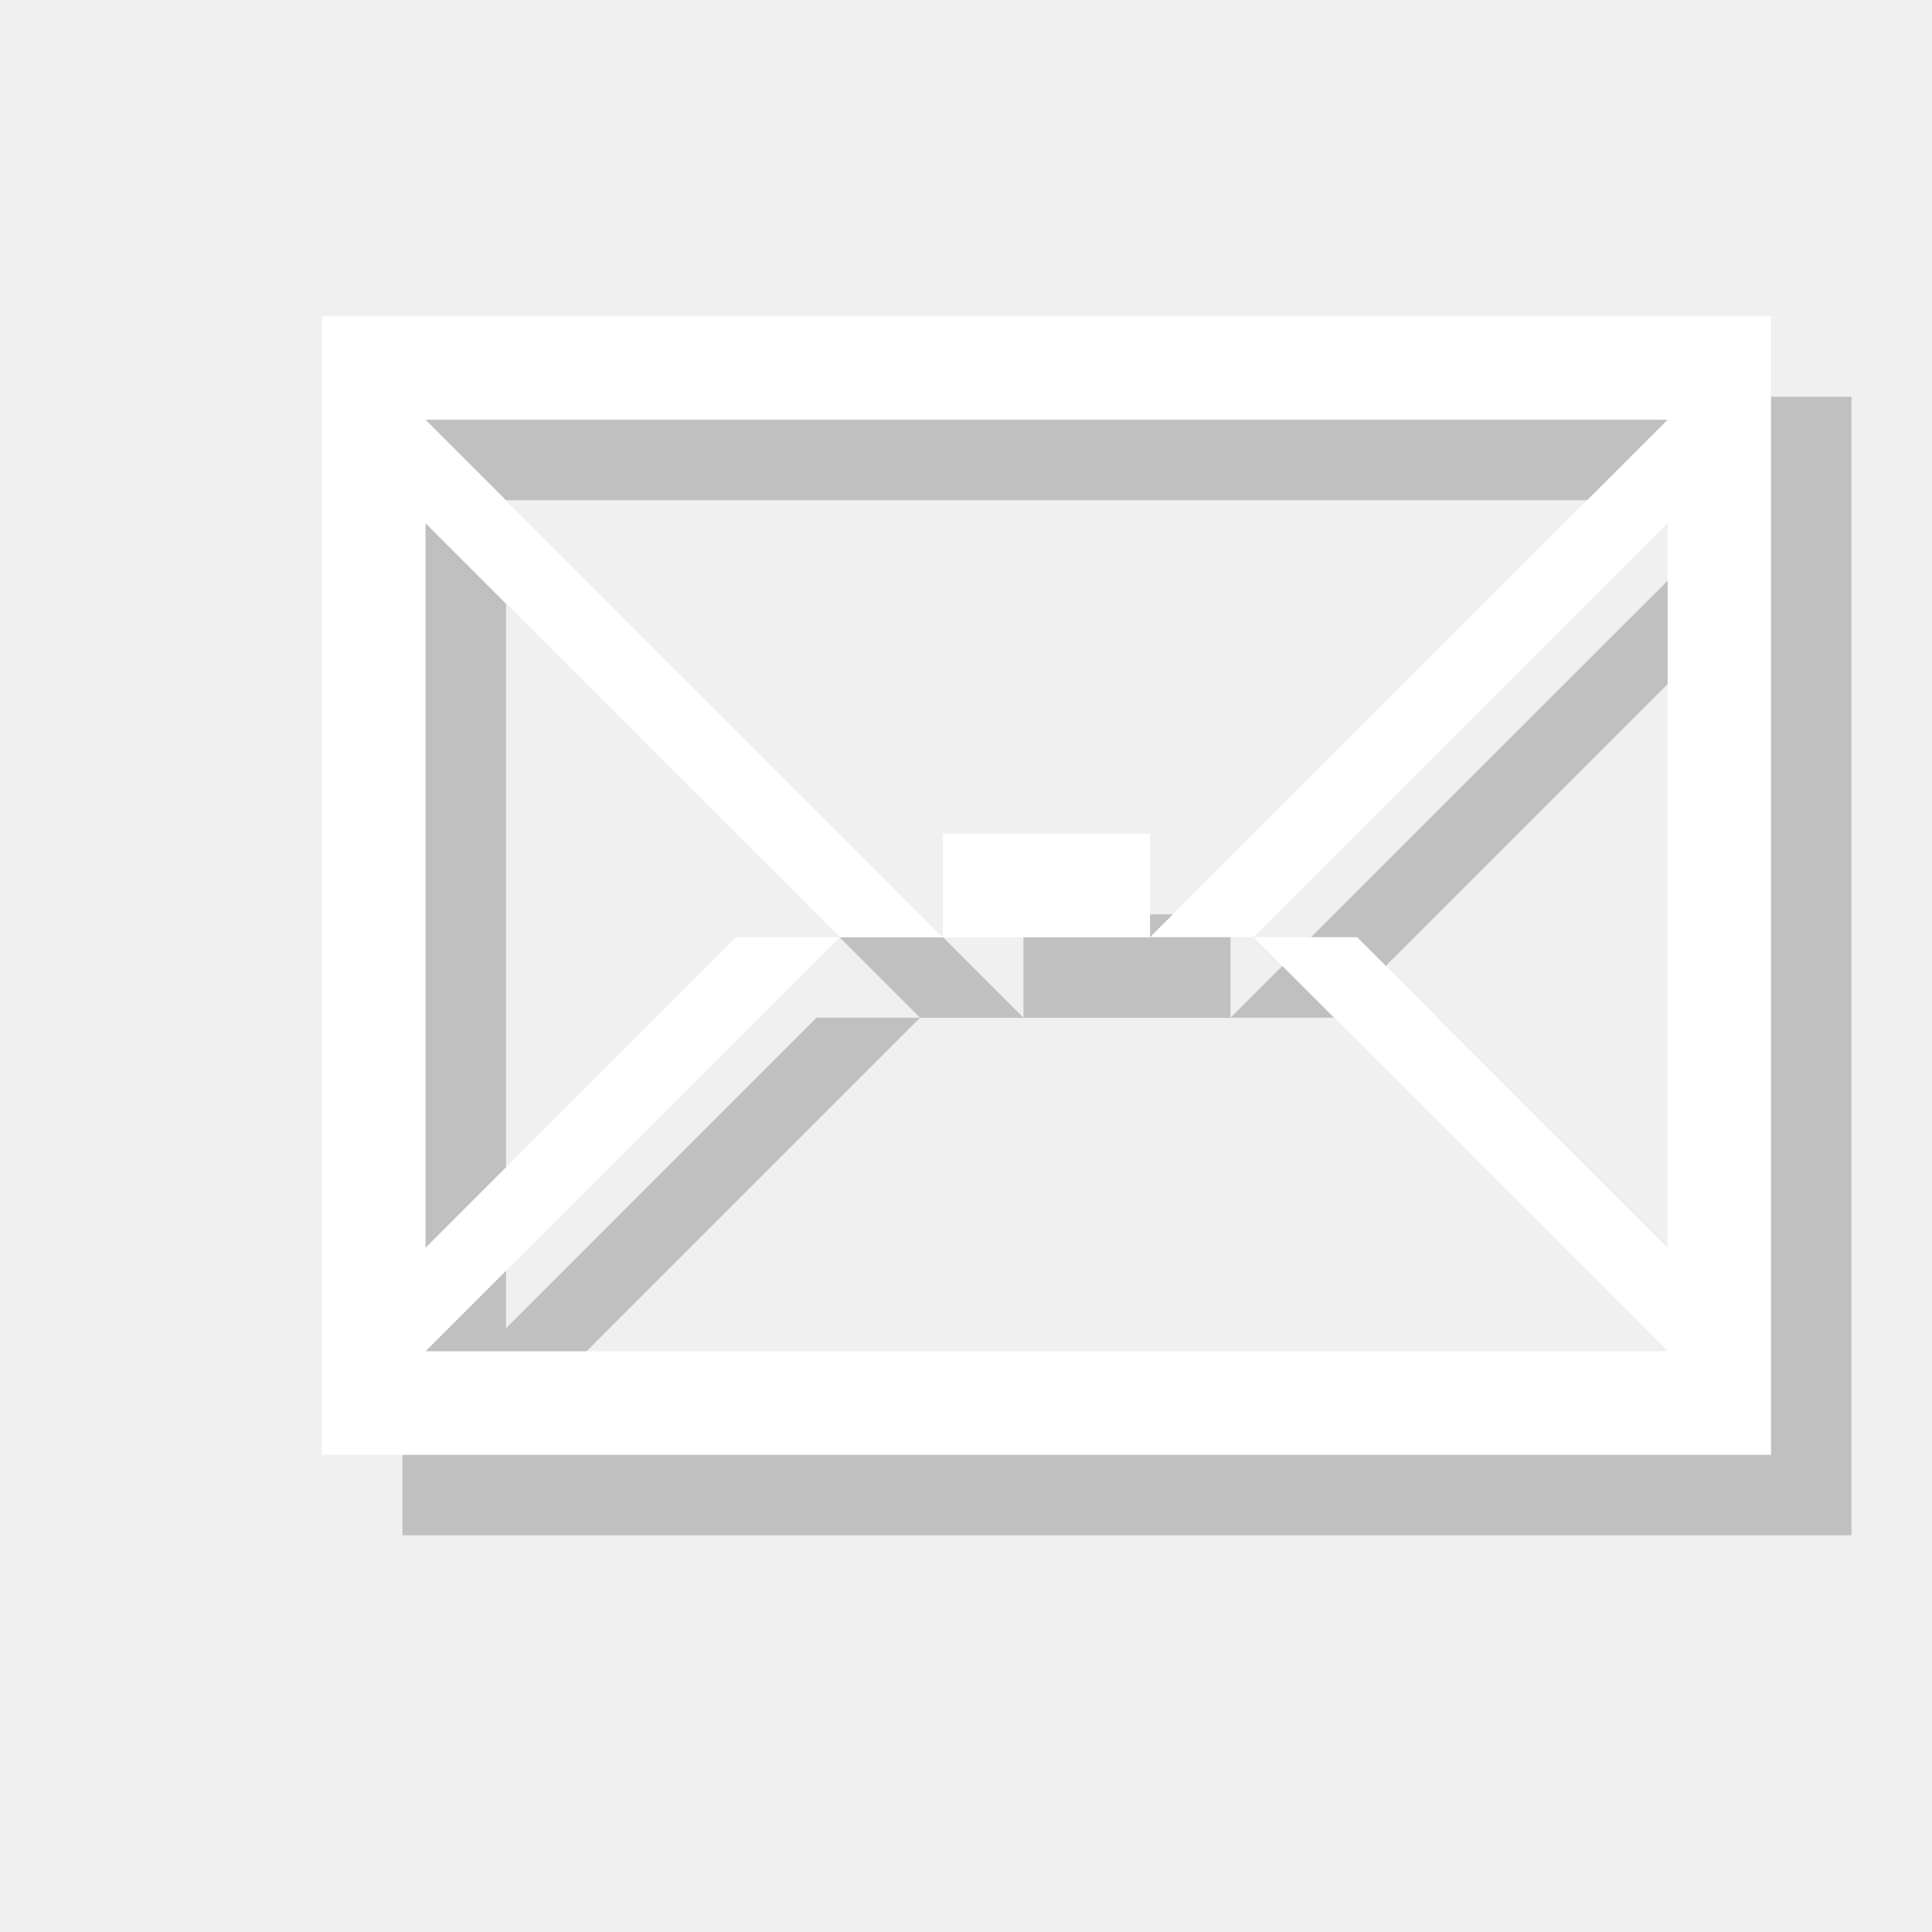
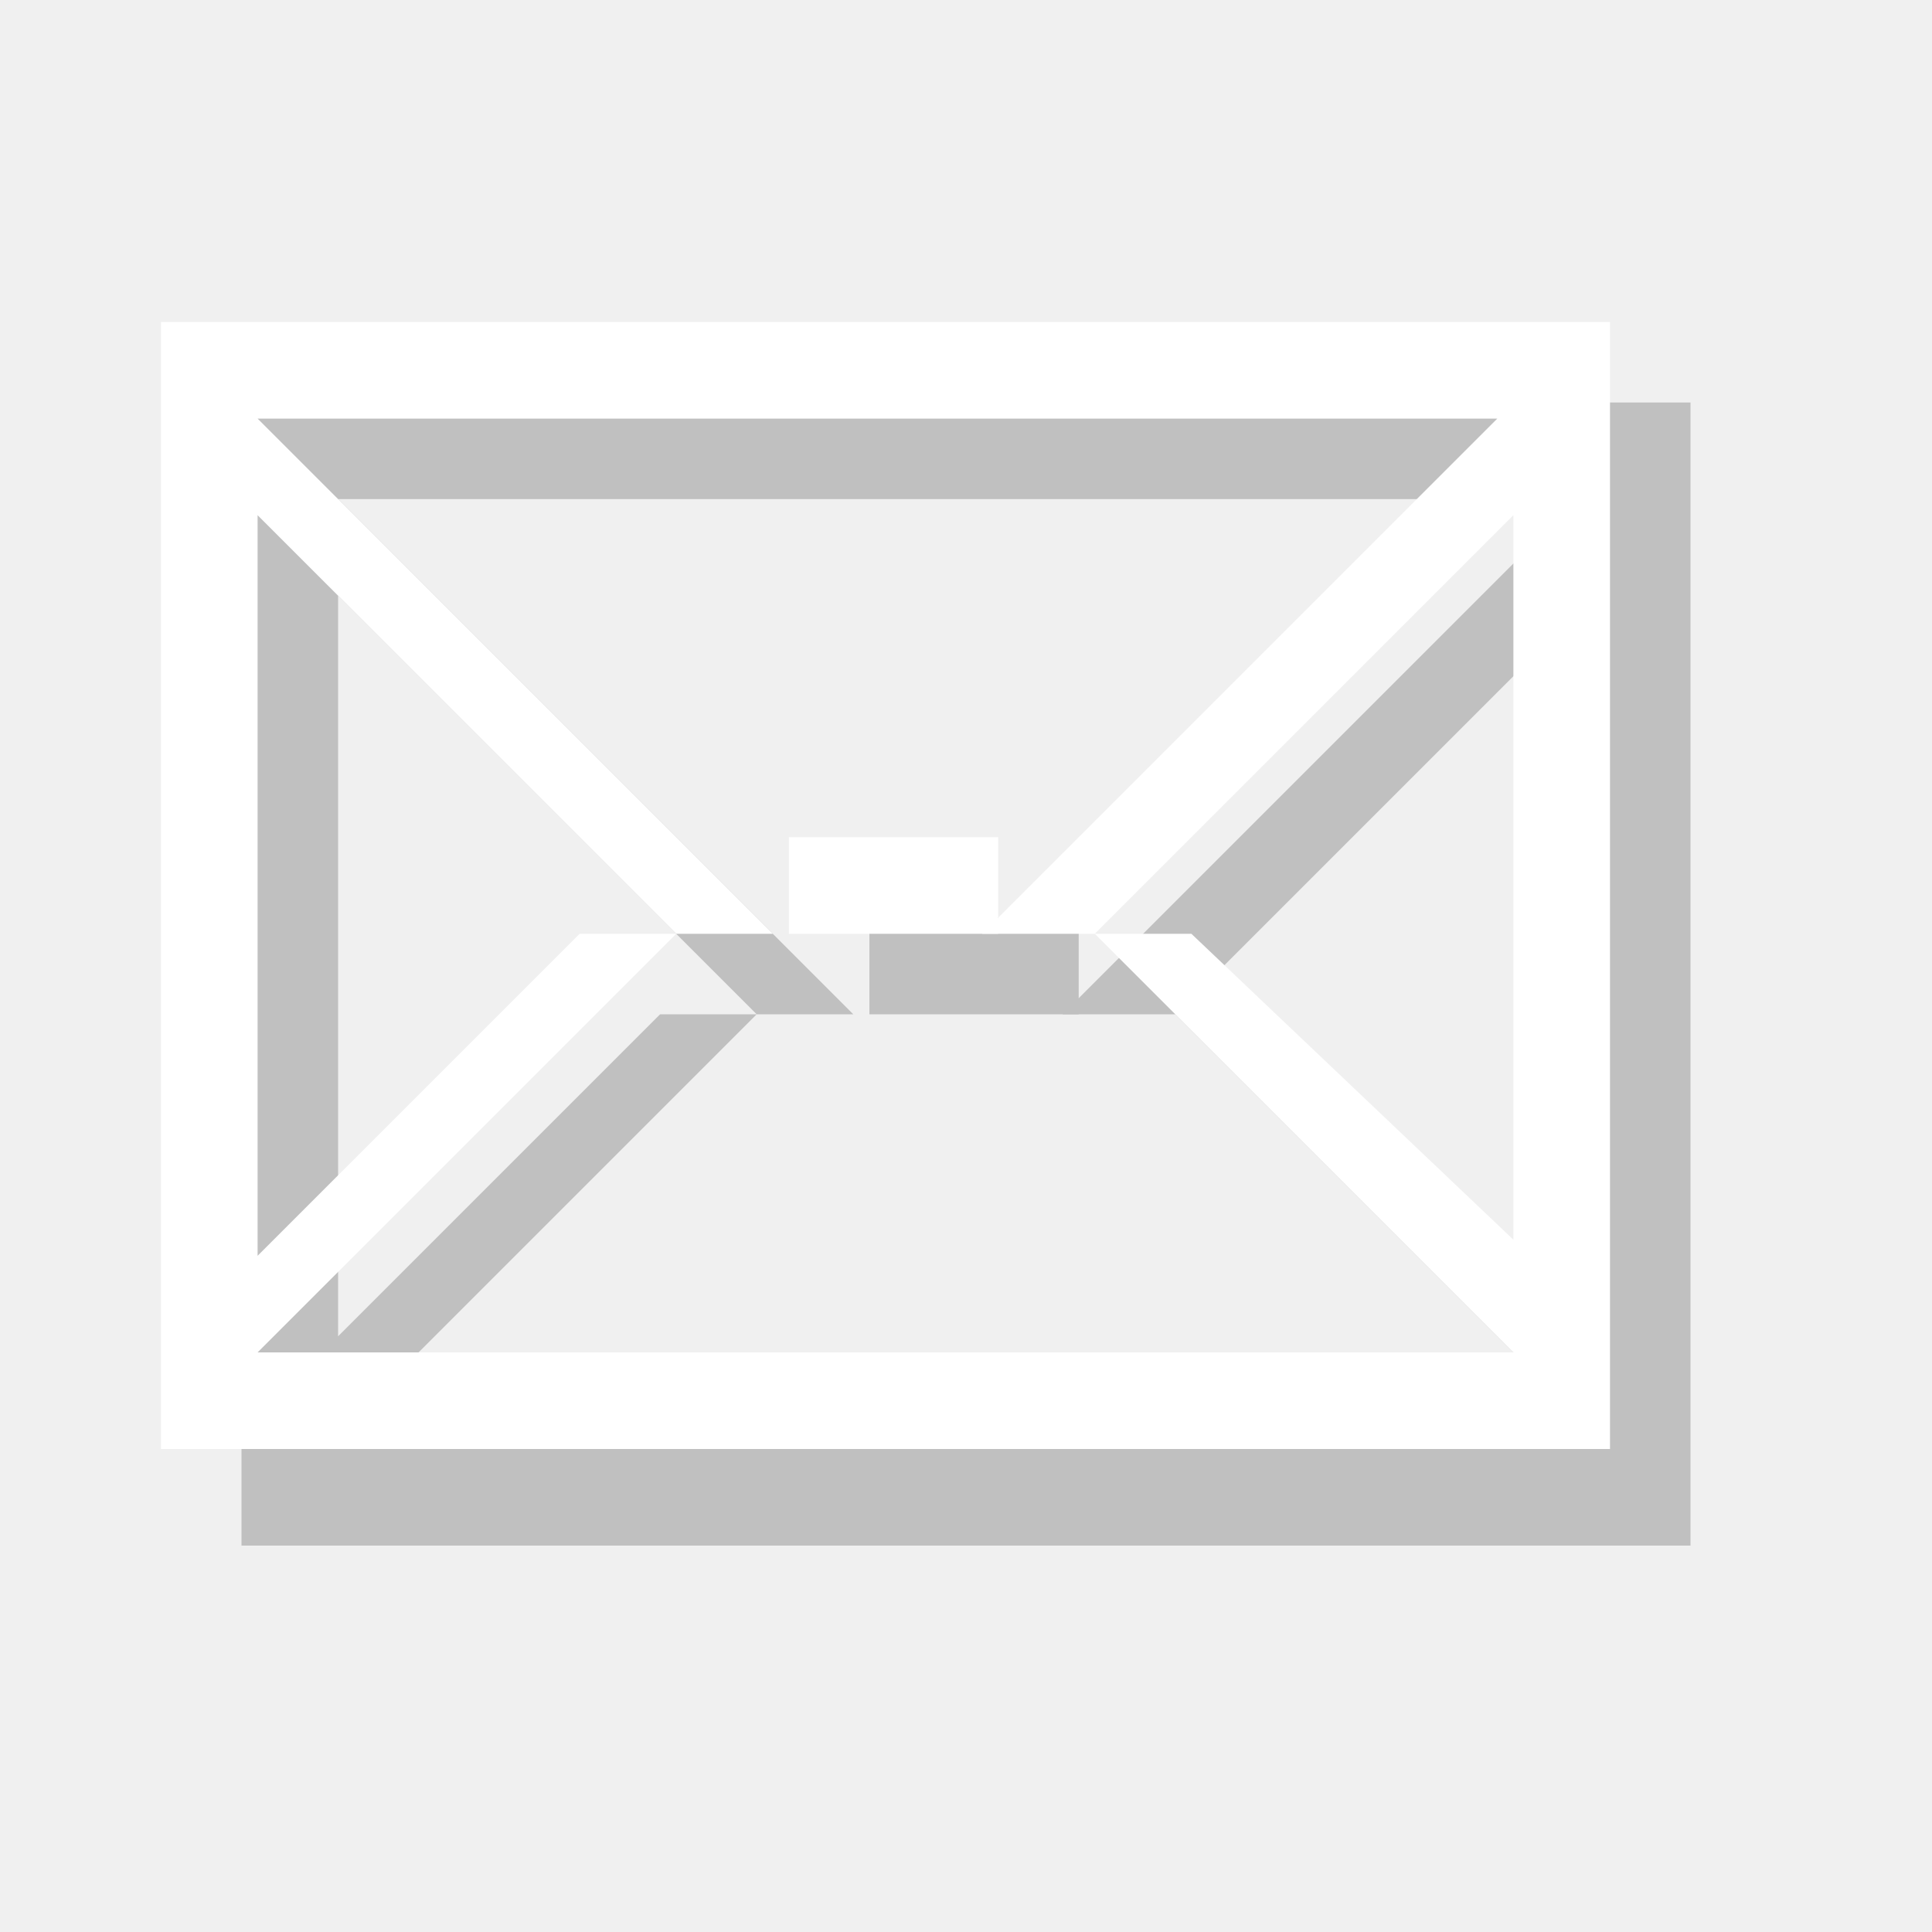
<svg xmlns="http://www.w3.org/2000/svg" version="1.1" x="0px" y="0px" viewBox="0 0 12 12" enable-background="new 0 0 12 12" xml:space="preserve">
  <g id="shadows">
    <g opacity="0.2">
-       <path d="M2.5,2.464v7.072h9V2.464H2.5z M8.286,6.321l2.572-2.572v4.5L8.929,6.321H8.286l2.572,2.572H3.143l2.572-2.572H5.071    L3.143,8.25v-4.5l2.572,2.572h0.643L3.143,3.107h7.715L7.643,6.321H8.286z" />
-       <rect x="6.357" y="5.679" width="1.286" height="0.643" />
+       <path d="M1.5,2.5v7.1h9V2.5H1.5z M7.3,6.3l2.6-2.6v4.5L7.9,6.3H7.3l2.6,2.6H2.1l2.6-2.6H4.1L2.1,8.3V3.7l2.6,2.6h0.6L2.1,3.1h7.7    L6.6,6.3H7.3z" />
+       <rect x="5.4" y="5.7" width="1.3" height="0.6" />
    </g>
  </g>
  <g id="icons">
    <g>
-       <path fill="#FFFFFF" d="M2,1.964v7.072h9V1.964H2z M7.786,5.821l2.572-2.572v4.5L8.429,5.821H7.786l2.572,2.572H2.643l2.572-2.572    H4.571L2.643,7.75v-4.5l2.572,2.572h0.643L2.643,2.607h7.715L7.143,5.821H7.786z" />
-       <rect x="5.857" y="5.179" fill="#FFFFFF" width="1.286" height="0.643" />
+       <path fill="#FFFFFF" d="M1,2V9h9V2H1z M6.8,5.8l2.6-2.6v4.5L7.4,5.8H6.8l2.6,2.6H1.6l2.6-2.6H3.6L1.6,7.8V3.2l2.6,2.6h0.6L1.6,2.6    h7.7L6.1,5.8H6.8z" />
+       <rect x="4.9" y="5.2" fill="#FFFFFF" width="1.3" height="0.6" />
    </g>
  </g>
</svg>
